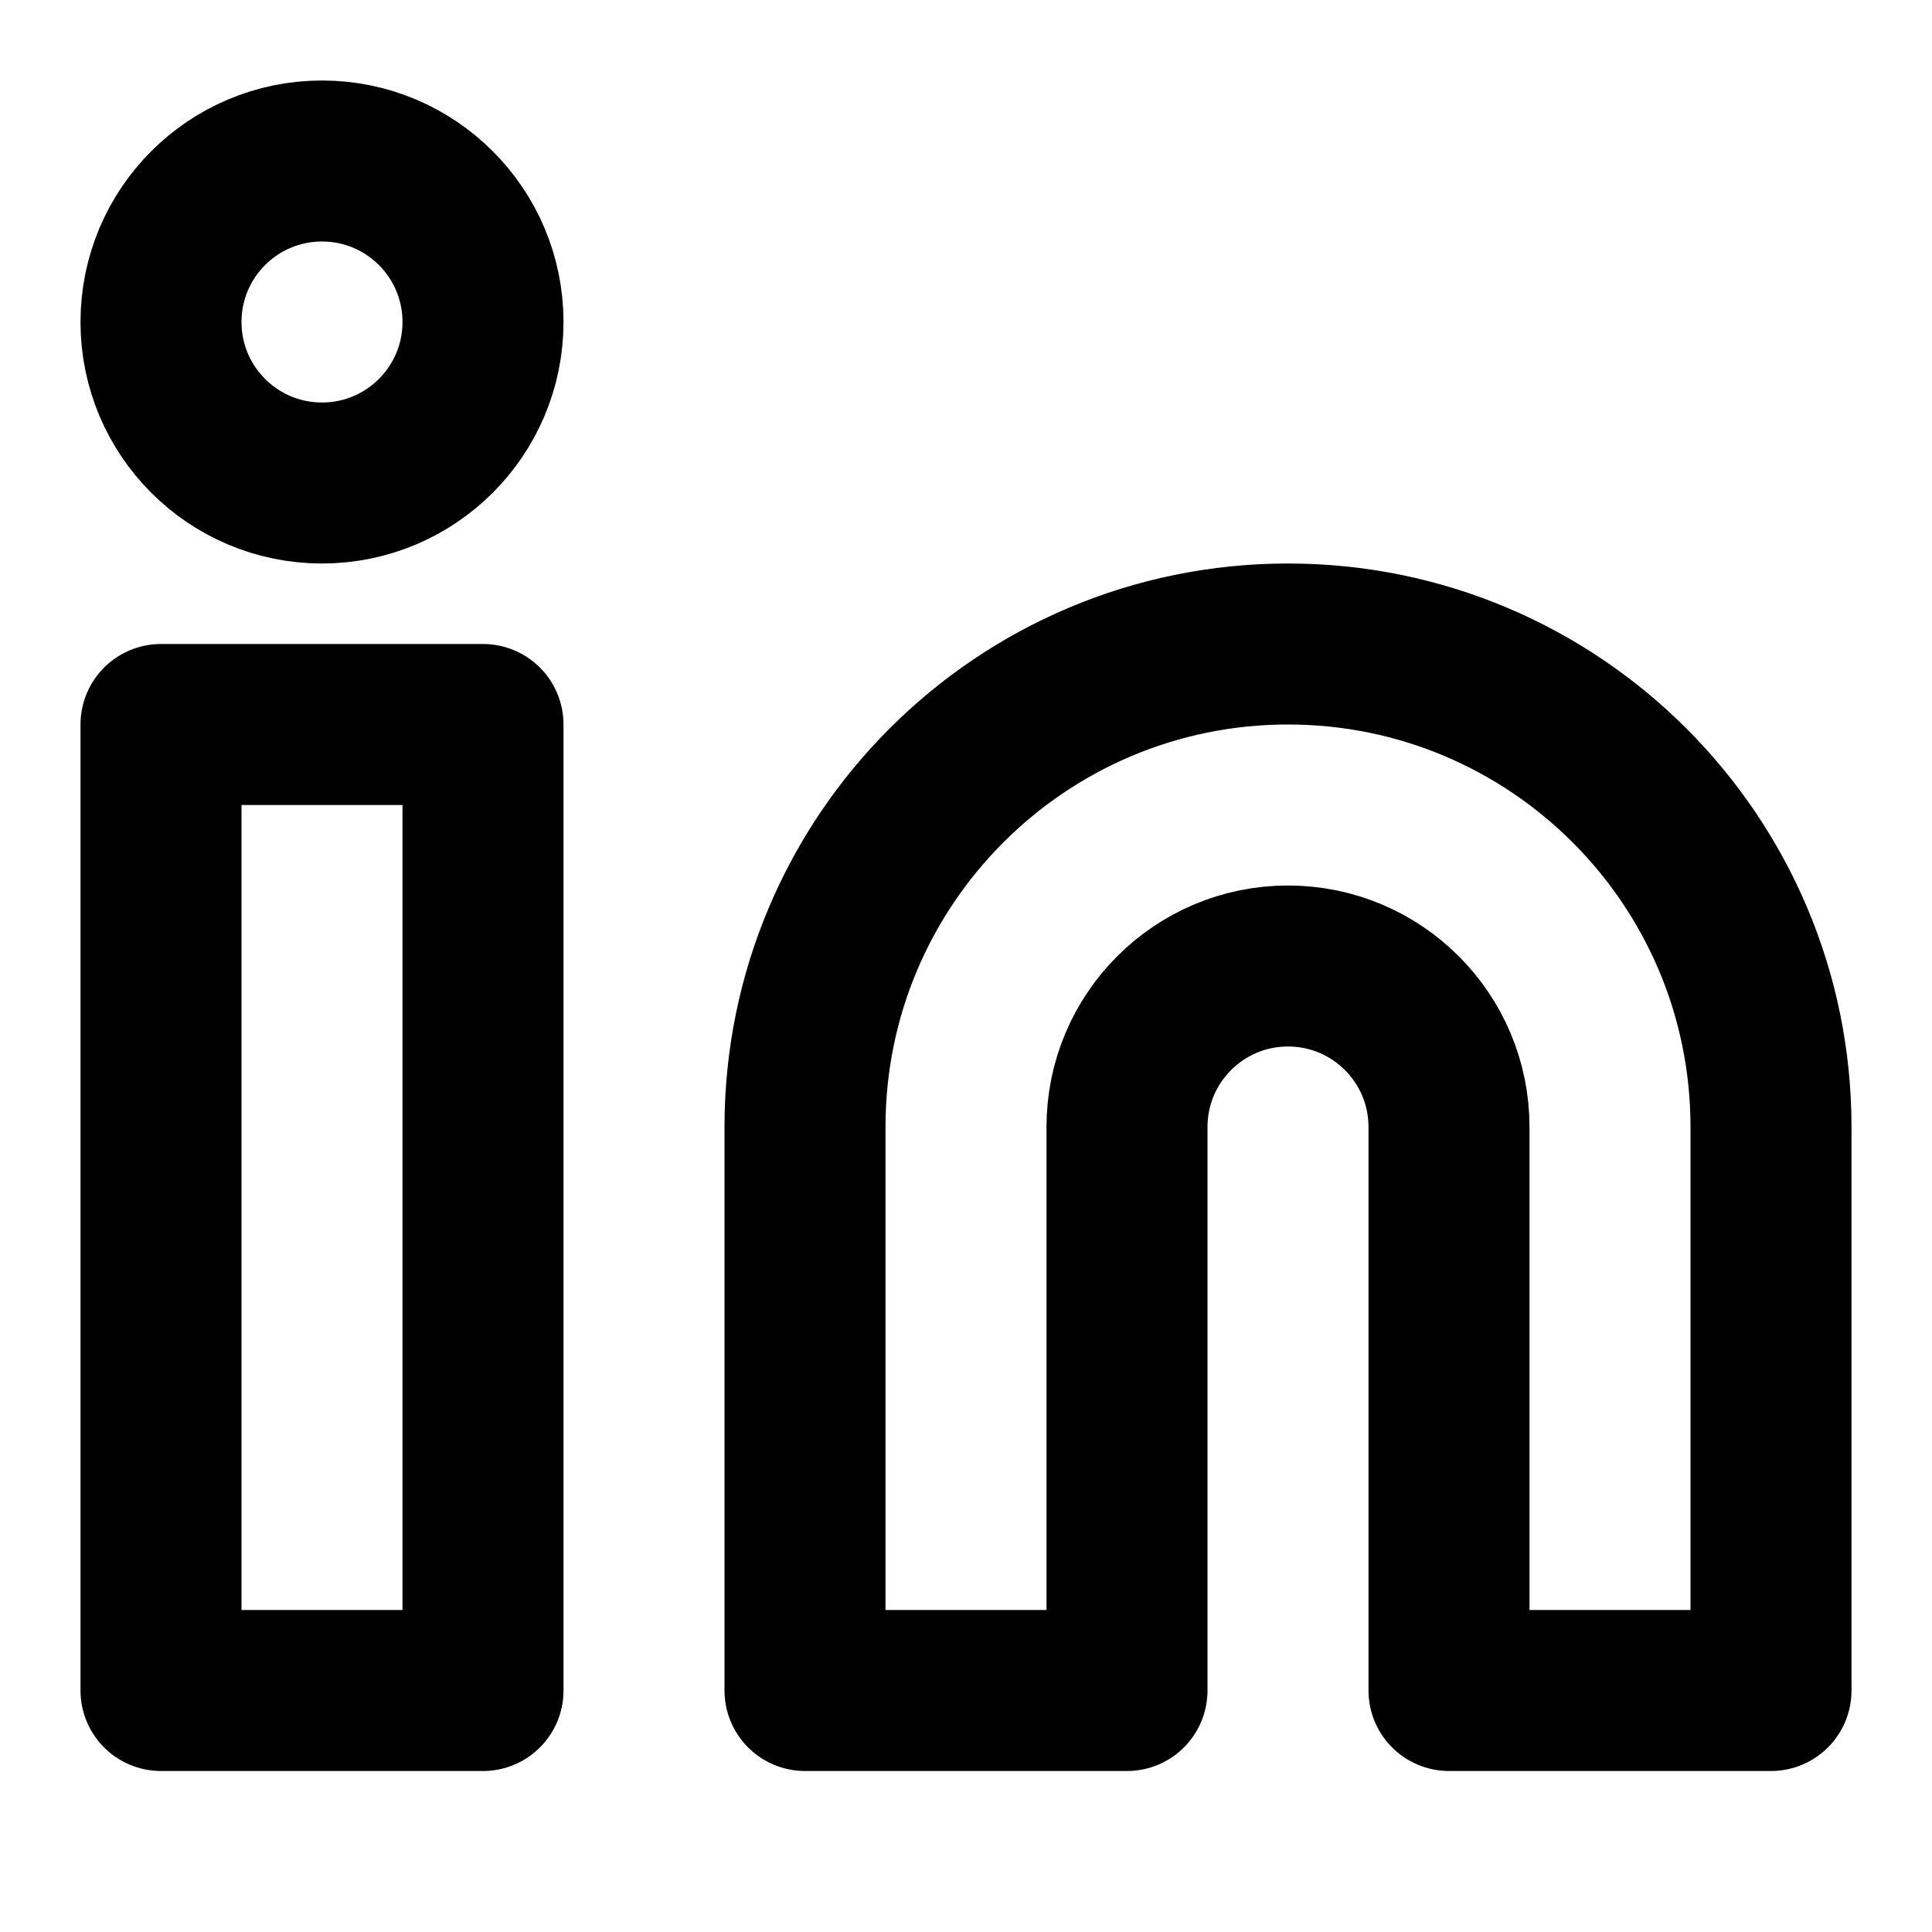
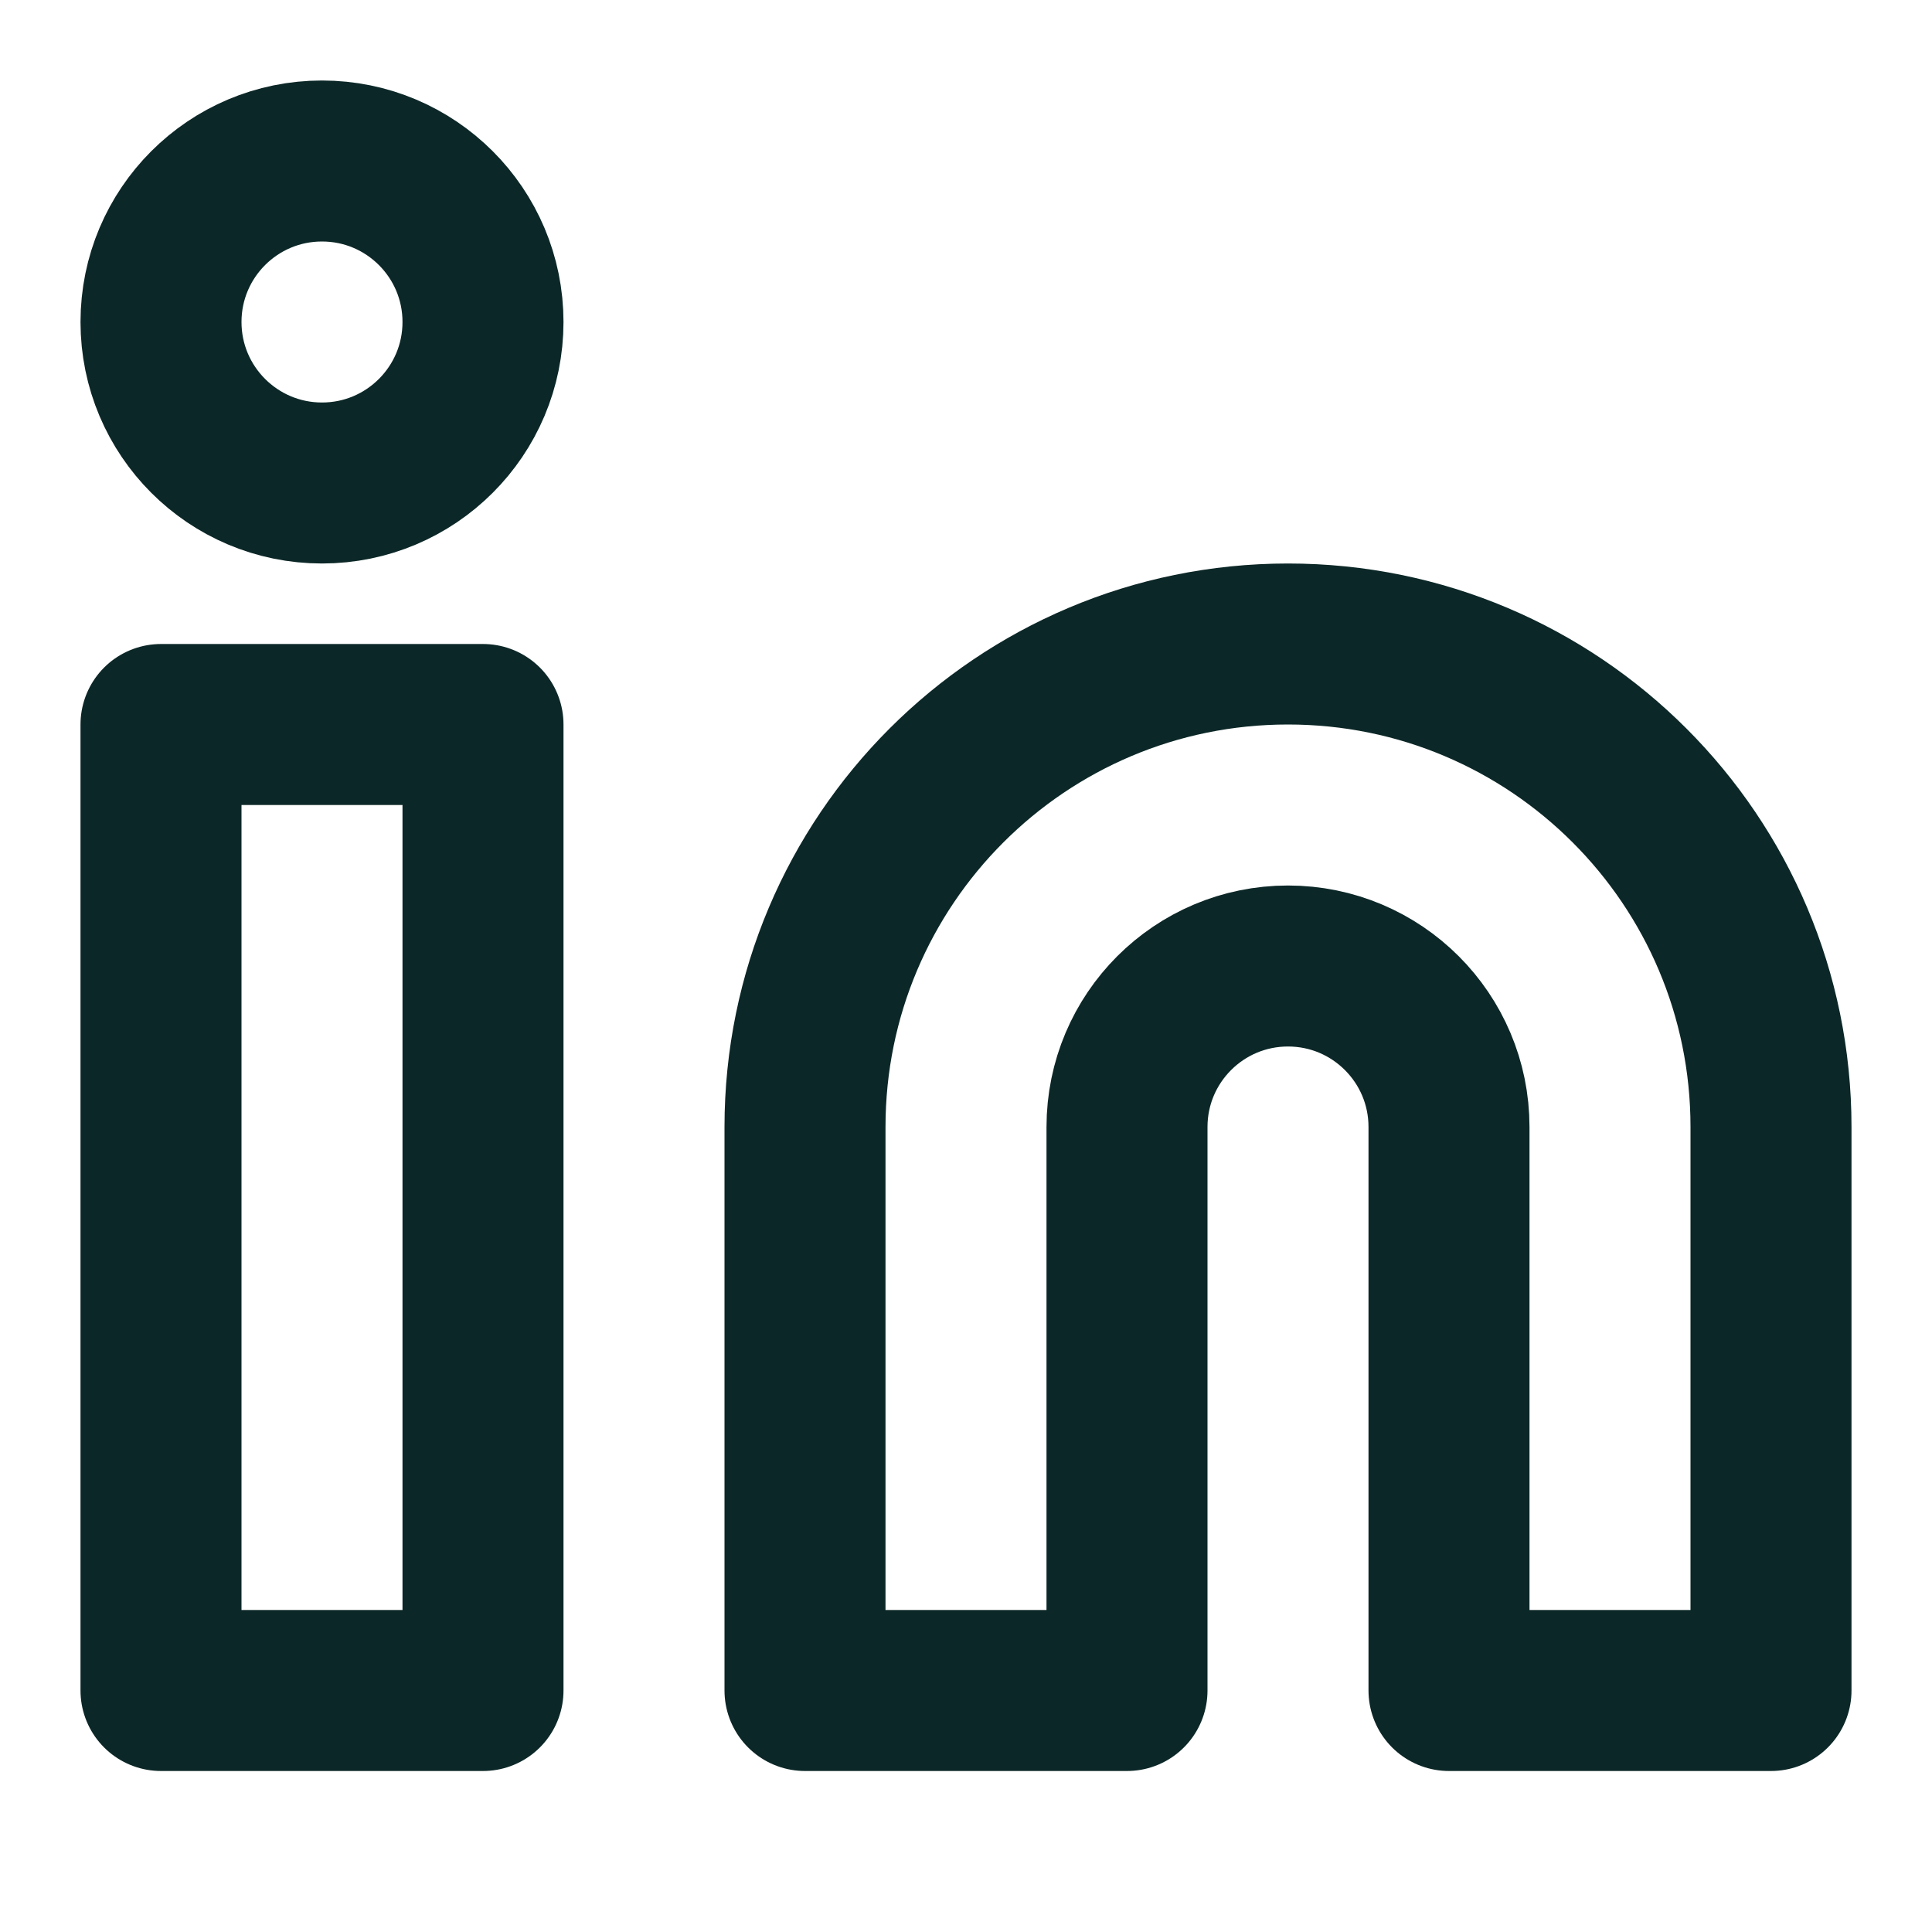
- <svg xmlns="http://www.w3.org/2000/svg" width="24" height="24" viewBox="0 0 24 24" fill="none" stroke="currentColor" stroke-width="2" stroke-linecap="round" stroke-linejoin="round" class="lucide lucide-linkedin">
+ <svg xmlns="http://www.w3.org/2000/svg" width="24" height="24" viewBox="0 0 24 24" fill="none" stroke="#0c2727" stroke-width="2" stroke-linecap="round" stroke-linejoin="round" class="lucide lucide-linkedin">
  <path d="M16 8a6 6 0 0 1 6 6v7h-4v-7a2 2 0 0 0-2-2 2 2 0 0 0-2 2v7h-4v-7a6 6 0 0 1 6-6z" />
  <rect width="4" height="12" x="2" y="9" />
  <circle cx="4" cy="4" r="2" />
</svg>
